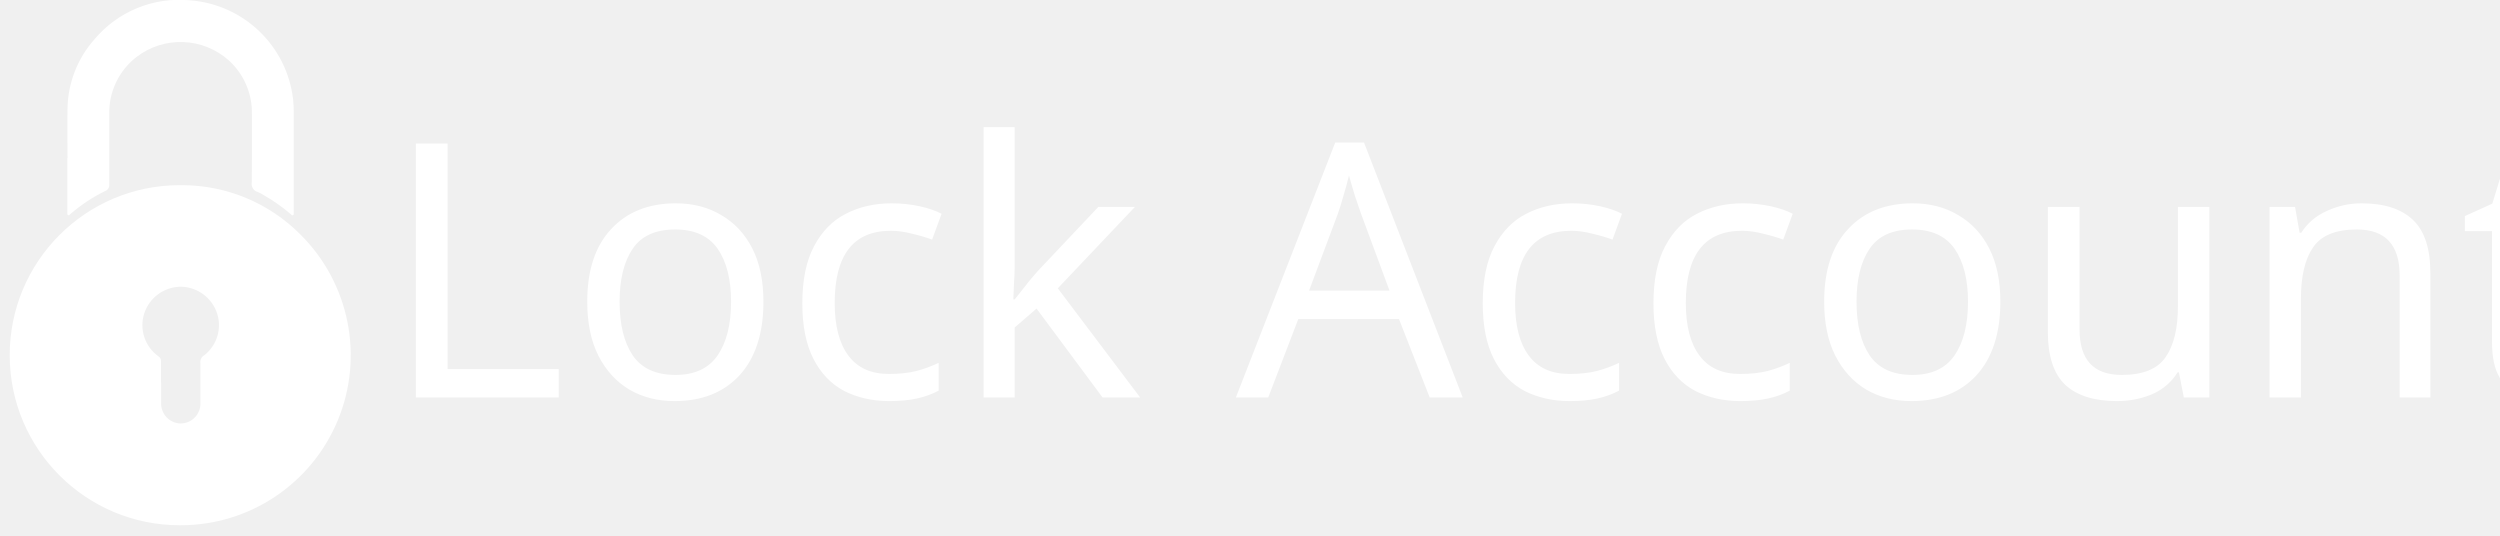
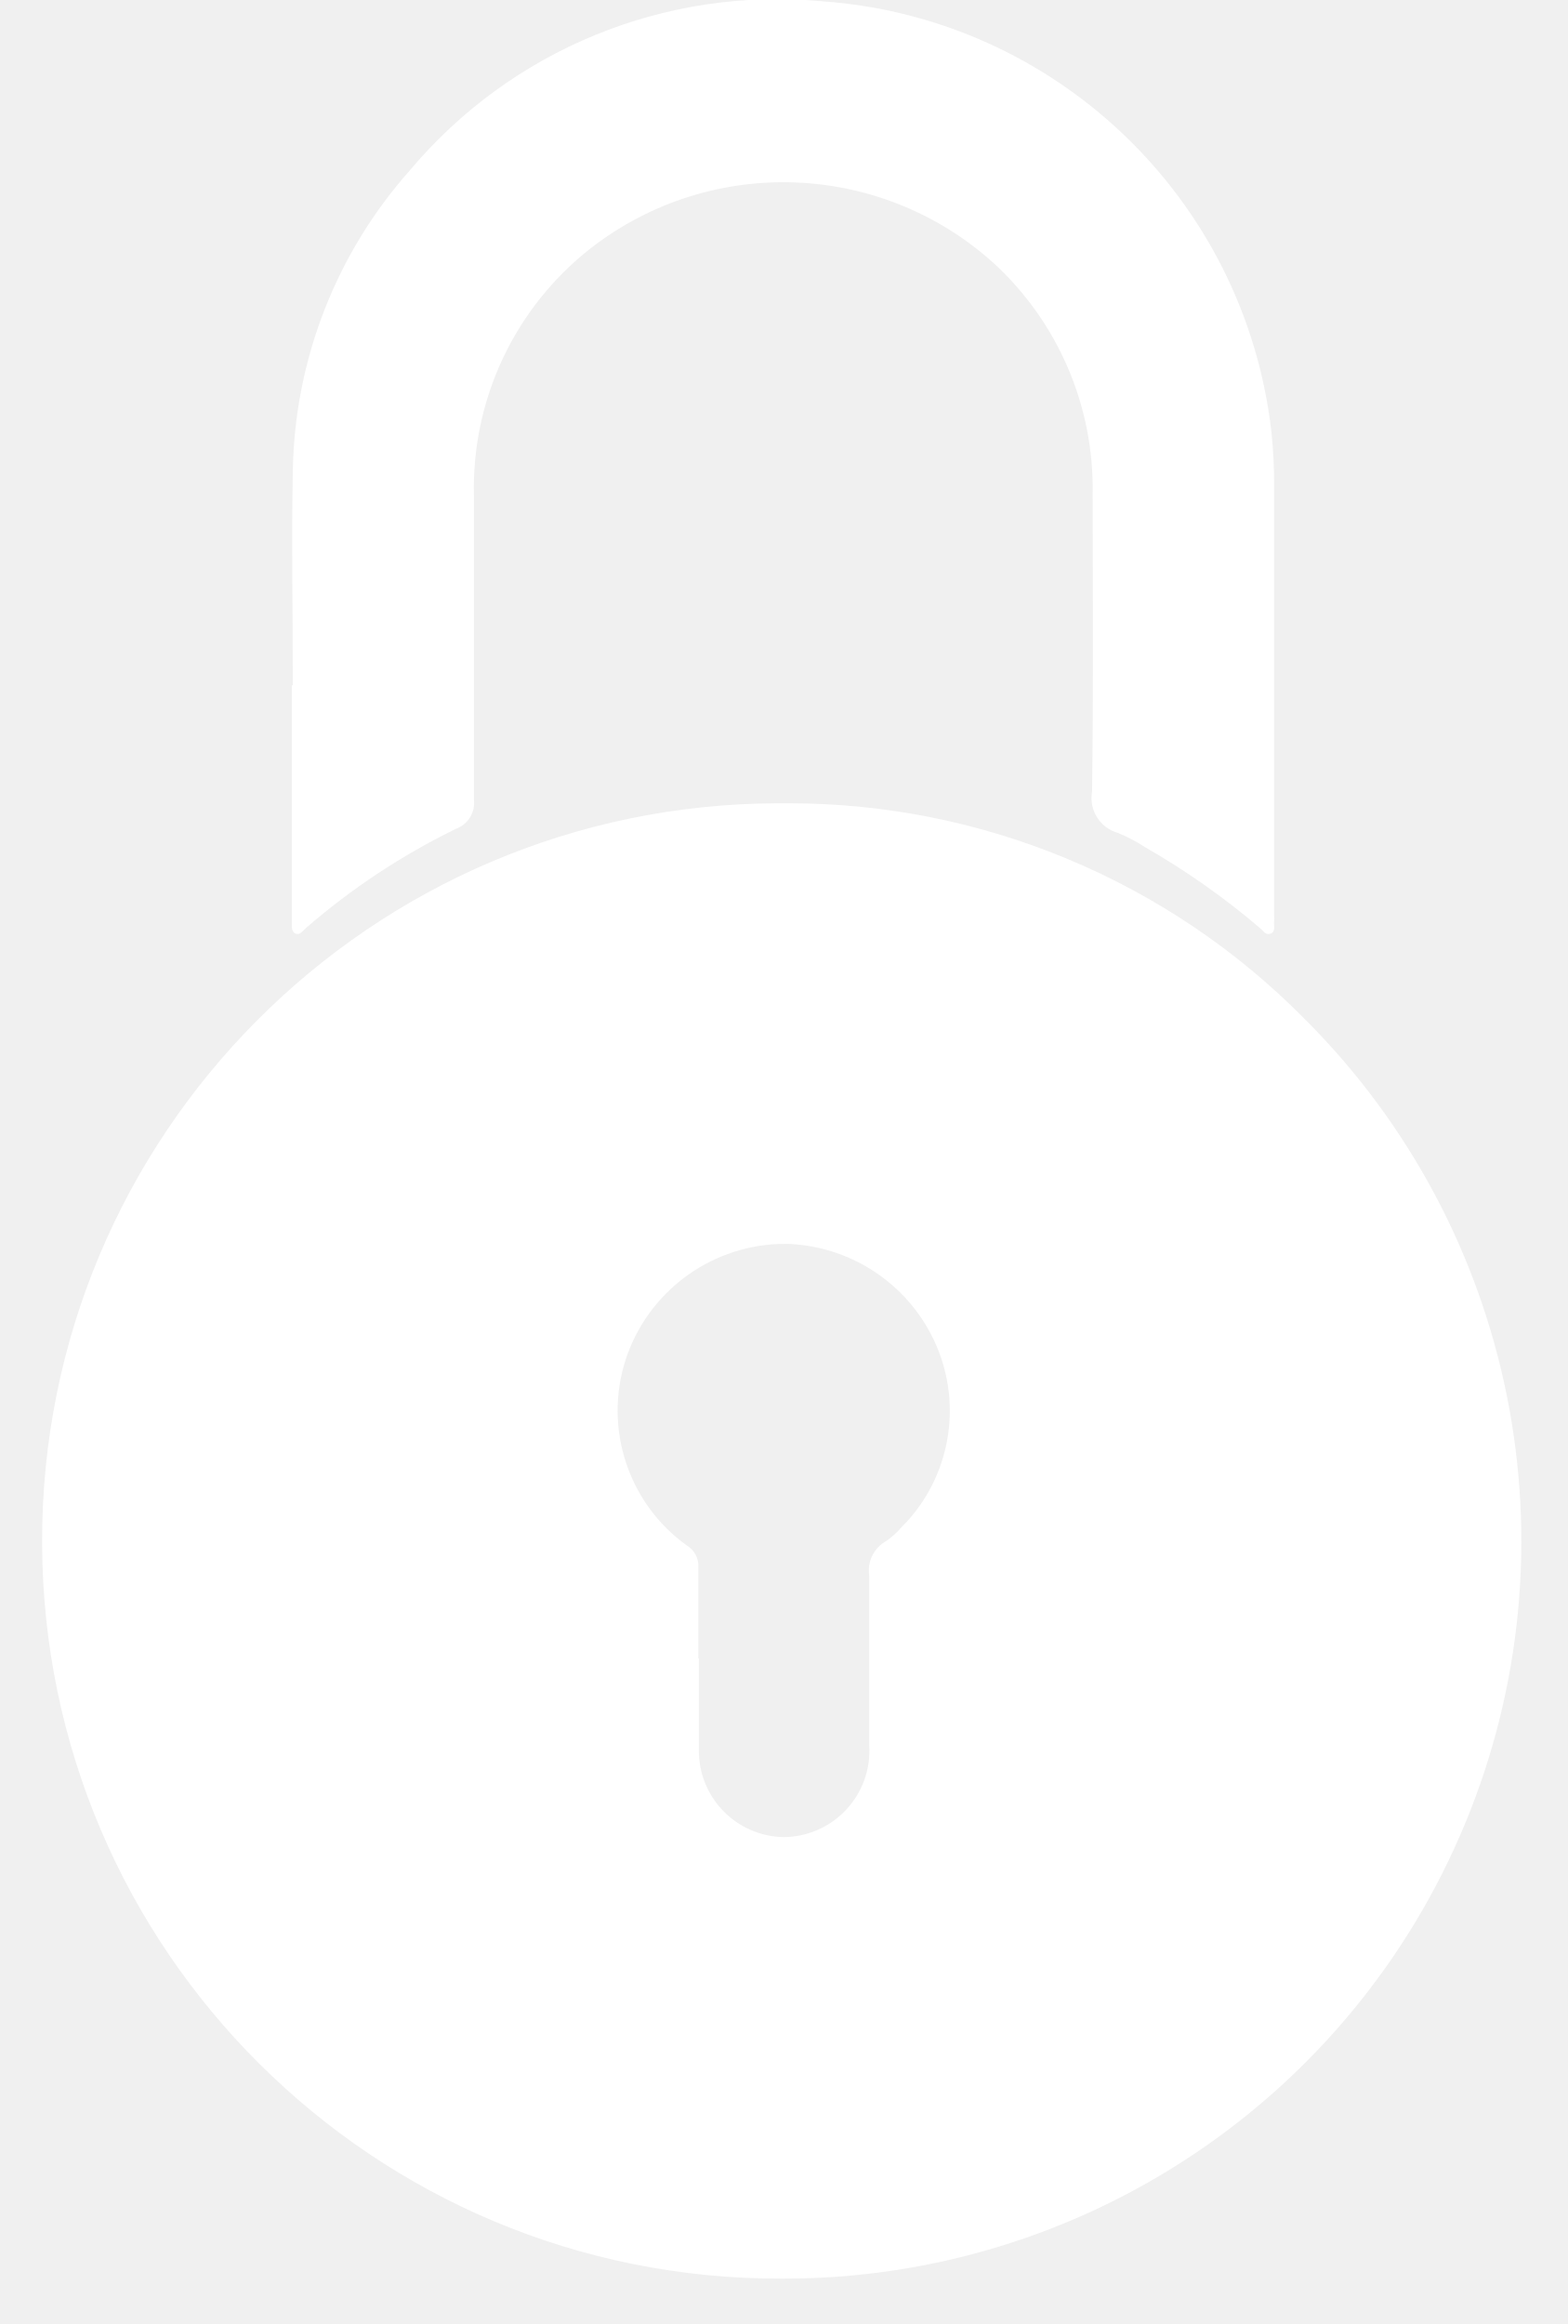
- <svg xmlns="http://www.w3.org/2000/svg" width="119.5" height="25.607" viewBox="0 0 119.5 25.607">
-   <g id="Component_48_2" data-name="Component 48 – 2" transform="translate(0.5)">
-     <g id="Group_10493" data-name="Group 10493" transform="translate(-1482 -766)">
-       <text id="Lock_Account" data-name="Lock Account" transform="translate(1550 785)" fill="#fff" font-size="17" font-family="SegoeUI, Segoe UI">
-         <tspan x="-50.278" y="0">Lock Account</tspan>
-       </text>
-     </g>
-     <g id="Group_10494" data-name="Group 10494" transform="translate(-101.094 -253.326)">
-       <path id="Subtraction_2" data-name="Subtraction 2" d="M8.131,16.256H8.113A8.128,8.128,0,0,1,8.071,0H8.2a7.979,7.979,0,0,1,5.674,2.373A8.126,8.126,0,0,1,8.131,16.256Zm.019-11.4-.076,0A1.852,1.852,0,0,0,6.393,6.135a1.83,1.83,0,0,0,.676,2.043.263.263,0,0,1,.127.244c0,.334,0,.654,0,1l.006,0,0,.332c0,.227,0,.447,0,.672a.95.95,0,0,0,.931.965.951.951,0,0,0,.946-1.014c0-.619,0-1.248,0-1.867a.369.369,0,0,1,.181-.377.869.869,0,0,0,.176-.158c.021-.021.042-.045.064-.066a1.816,1.816,0,0,0,.289-2A1.857,1.857,0,0,0,8.15,4.854Z" transform="translate(101.094 262.177)" fill="#fff" stroke="rgba(0,0,0,0)" stroke-miterlimit="10" stroke-width="1" />
-       <path id="Path_1114" data-name="Path 1114" d="M151.249,260.881c0-.79-.016-1.58,0-2.369a5.108,5.108,0,0,1,1.288-3.307,5.287,5.287,0,0,1,4.545-1.865,5.367,5.367,0,0,1,4.951,4.743,5.425,5.425,0,0,1,.03.626q0,2.352,0,4.7a.541.541,0,0,1,0,.07c-.006.048.022.115-.044.136-.05.016-.08-.037-.115-.066a8.326,8.326,0,0,0-1.266-.89,1.823,1.823,0,0,0-.292-.154.4.4,0,0,1-.289-.459c.014-1.092.008-2.183.006-3.275a3.371,3.371,0,0,0-1.093-2.548,3.461,3.461,0,0,0-4.434-.165,3.357,3.357,0,0,0-1.291,2.733c0,1.115,0,2.23,0,3.345a.305.305,0,0,1-.2.323,7.635,7.635,0,0,0-1.651,1.092c-.034.029-.064.082-.115.062s-.04-.09-.04-.139q0-1.3,0-2.6Z" transform="translate(-47.428 0)" fill="#fff" />
-     </g>
+ <svg xmlns="http://www.w3.org/2000/svg" width="17.27" height="25.607" viewBox="0 0 17.27 25.607">
+   <g id="Group_10494" data-name="Group 10494" transform="translate(-100.594 -253.326)">
+     <path id="Subtraction_2" data-name="Subtraction 2" d="M8.131,16.256H8.113A8.128,8.128,0,0,1,8.071,0H8.2a7.979,7.979,0,0,1,5.674,2.373A8.126,8.126,0,0,1,8.131,16.256Zm.019-11.4-.076,0A1.852,1.852,0,0,0,6.393,6.135a1.83,1.83,0,0,0,.676,2.043.263.263,0,0,1,.127.244c0,.334,0,.654,0,1l.006,0,0,.332c0,.227,0,.447,0,.672a.95.95,0,0,0,.931.965.951.951,0,0,0,.946-1.014c0-.619,0-1.248,0-1.867a.369.369,0,0,1,.181-.377.869.869,0,0,0,.176-.158c.021-.021.042-.045.064-.066a1.816,1.816,0,0,0,.289-2A1.857,1.857,0,0,0,8.15,4.854Z" transform="translate(101.094 262.177)" fill="#fff" stroke="rgba(0,0,0,0)" stroke-miterlimit="10" stroke-width="1" />
+     <path id="Path_1114" data-name="Path 1114" d="M151.249,260.881c0-.79-.016-1.58,0-2.369a5.108,5.108,0,0,1,1.288-3.307,5.287,5.287,0,0,1,4.545-1.865,5.367,5.367,0,0,1,4.951,4.743,5.425,5.425,0,0,1,.03.626q0,2.352,0,4.7a.541.541,0,0,1,0,.07c-.006.048.022.115-.044.136-.05.016-.08-.037-.115-.066a8.326,8.326,0,0,0-1.266-.89,1.823,1.823,0,0,0-.292-.154.4.4,0,0,1-.289-.459c.014-1.092.008-2.183.006-3.275a3.371,3.371,0,0,0-1.093-2.548,3.461,3.461,0,0,0-4.434-.165,3.357,3.357,0,0,0-1.291,2.733c0,1.115,0,2.23,0,3.345a.305.305,0,0,1-.2.323,7.635,7.635,0,0,0-1.651,1.092c-.034.029-.064.082-.115.062s-.04-.09-.04-.139q0-1.3,0-2.6Z" transform="translate(-47.428 0)" fill="#fff" />
  </g>
</svg>
